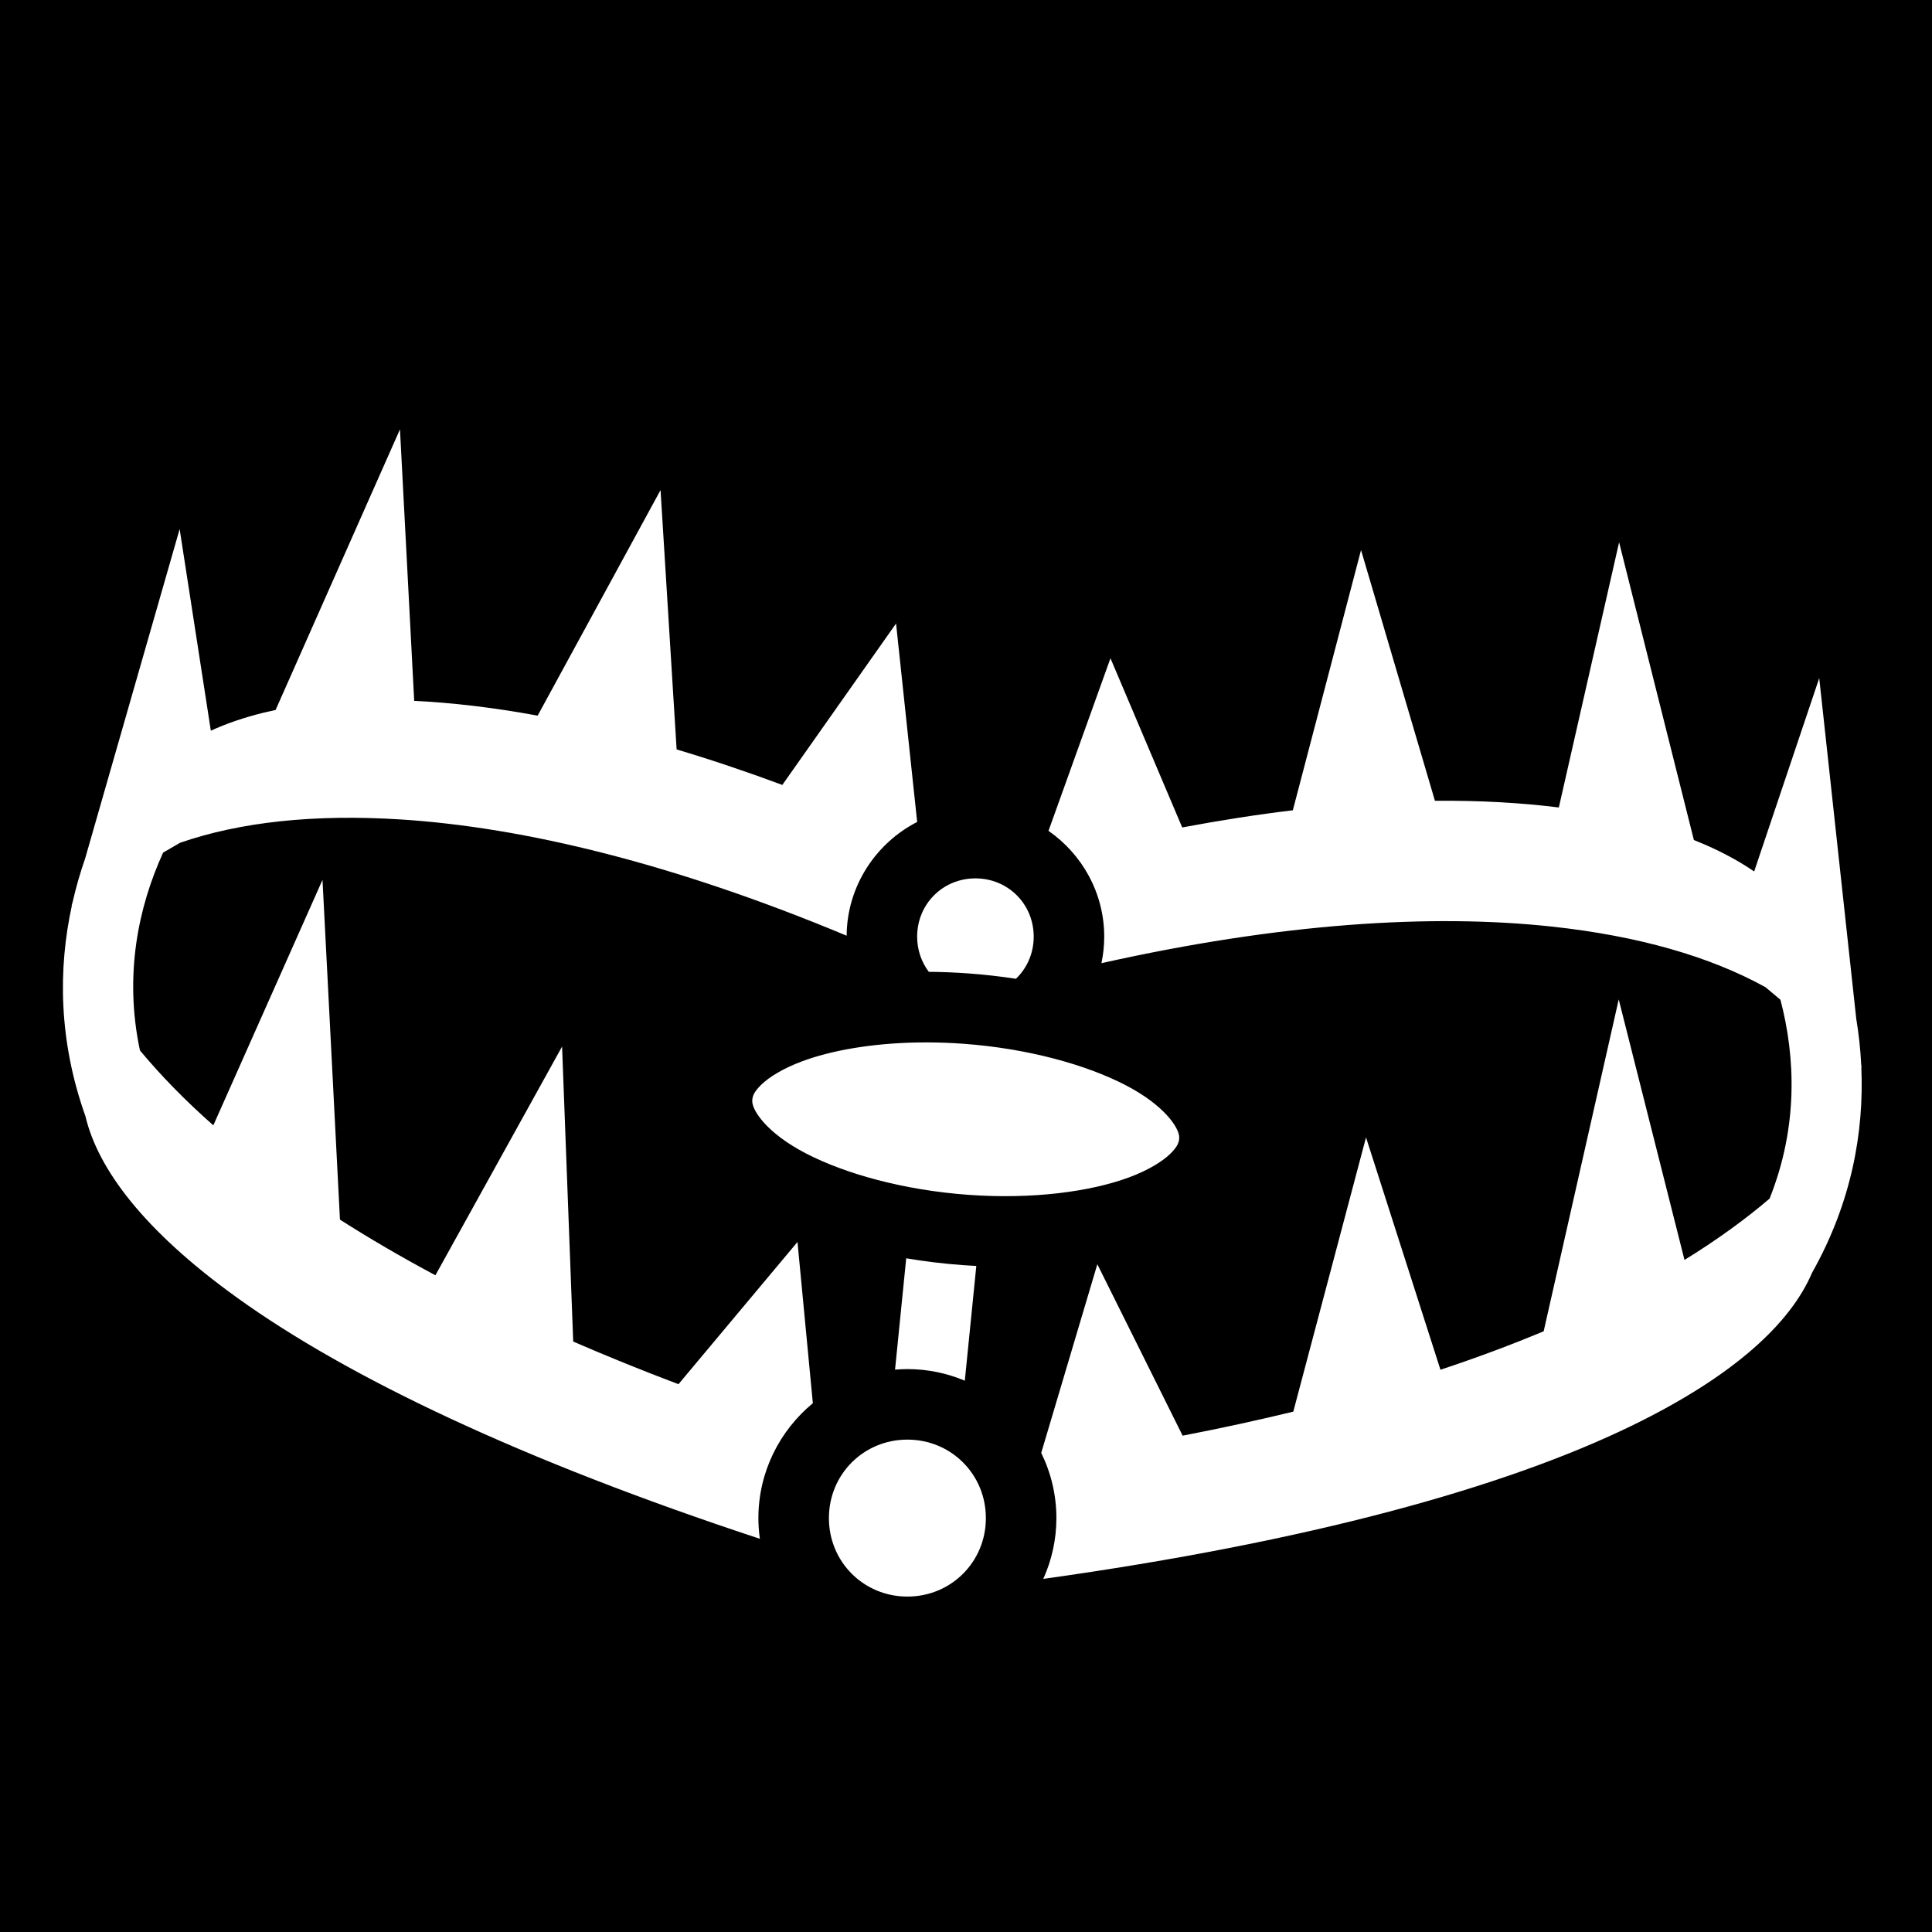
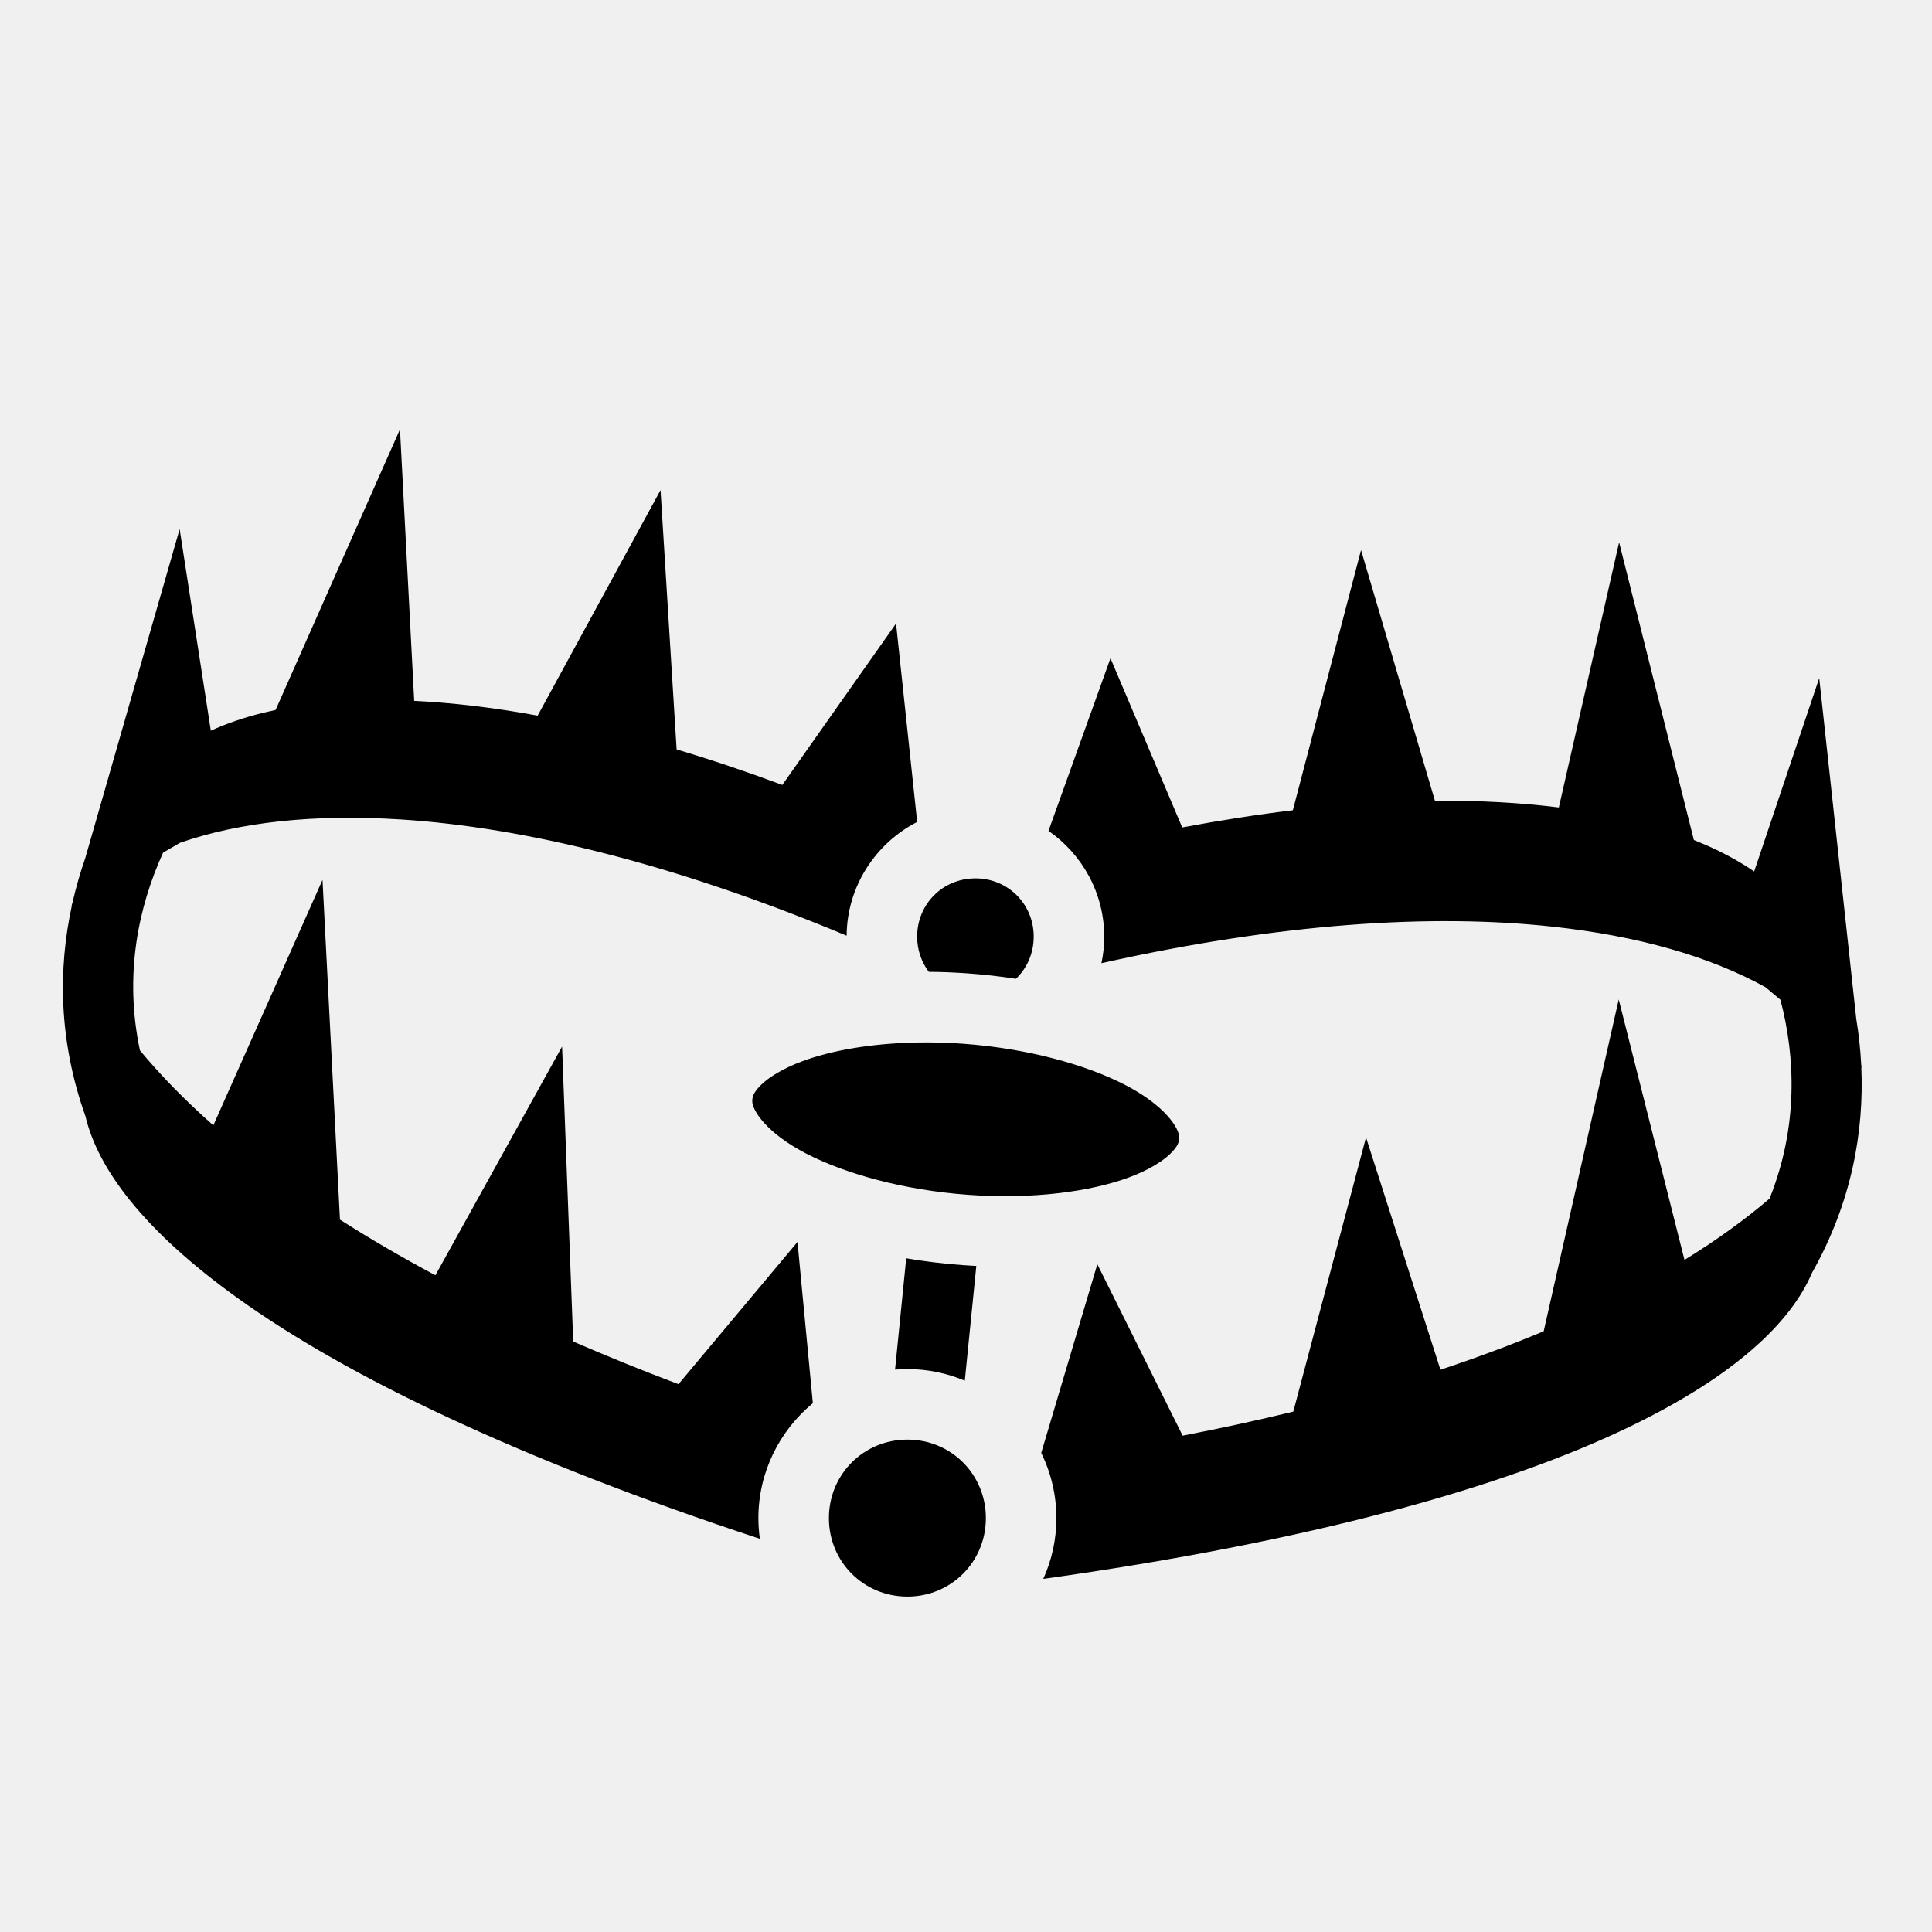
<svg xmlns="http://www.w3.org/2000/svg" viewBox="0 0 512 512">
-   <path d="M0 0h512v512H0z" />
-   <path fill="#fff" d="M106 113.773l-32.963 74.375c-1.058.223-2.103.455-3.12.704-5.293 1.296-9.95 2.918-14.044 4.79l-8.266-53.435-25.037 87.277c-1.296 3.723-2.424 7.607-3.338 11.635l-.26.905.07-.04c-3.632 16.665-3.56 35.726 3.597 55.818 3.306 14.022 15.515 30.355 40.24 48.135 29.193 20.992 75.05 42.954 138.495 63.86-.253-1.795-.393-3.625-.393-5.486 0-12.21 5.637-23.185 14.432-30.447l-4.07-42.73-31.54 37.69c-9.764-3.686-19.047-7.46-27.896-11.3l-2.95-78.177-33.57 60.615c-9.068-4.85-17.496-9.773-25.294-14.75l-4.627-90.04-28.932 65.057c-7.485-6.607-13.957-13.243-19.45-19.86-4.244-20.016-.412-38.063 6.145-52.42l4.483-2.602c15.852-5.496 35.514-7.645 58.504-6.182 32.732 2.084 72.51 11.748 118.152 30.803.098-13.092 7.704-24.51 18.692-30.142l-5.597-52.59-30.14 42.78c-9.68-3.6-19.025-6.73-28.012-9.41l-4.26-68.73-32.567 59.774c-11.784-2.163-22.712-3.436-32.716-3.91l-3.77-71.97zm323.08 29.936l-15.973 70.28c-9.928-1.244-20.884-1.876-32.837-1.777l-19.58-66.443-18.075 68.964c-9.342 1.12-19.127 2.635-29.316 4.55l-19.015-44.84-16.422 45.742c8.9 6.183 14.768 16.47 14.768 28.04 0 2.407-.257 4.758-.74 7.03 47.224-10.57 87.28-13.166 119.37-9.7 22.9 2.47 41.908 7.938 56.592 16.05l3.978 3.332c4.016 15.265 4.72 33.704-2.873 52.707-6.54 5.582-14.047 11.016-22.547 16.25l-17.43-69.034-19.89 87.94c-8.51 3.565-17.626 6.972-27.356 10.198l-19.724-61.576-19.274 72.674c-9.347 2.27-19.107 4.404-29.326 6.37l-22.605-45.43-14.87 49.995c2.57 5.23 4.02 11.097 4.02 17.283 0 5.728-1.25 11.18-3.476 16.107 70.416-9.85 122.176-24.18 155.893-40.565 27.394-13.31 42.205-27.326 47.852-40.582 10.472-18.58 13.79-37.348 13.048-54.388l.063.053-.102-.942c-.214-4.126-.664-8.146-1.308-12.035l-9.81-90.26-17.243 51.245c-3.714-2.54-8.03-4.93-13.023-7.11-.96-.417-1.95-.822-2.954-1.222L429.08 143.71zm-170.584 89.07c-8.642 0-15.443 6.802-15.443 15.445 0 3.53 1.15 6.74 3.084 9.318 3.42.025 6.915.164 10.468.422 4.313.313 8.527.796 12.633 1.422 2.91-2.793 4.705-6.733 4.705-11.162 0-8.64-6.806-15.446-15.447-15.446zm-12.652 43.468c-1.02-.003-2.032.005-3.033.025-12.016.244-22.59 2.134-30.23 4.98-5.094 1.9-8.82 4.23-10.85 6.22-2.03 1.99-2.375 3.155-2.375 4.37 0 2.426 3.81 8.437 14.258 13.844 10.448 5.408 25.905 9.714 42.992 10.954 17.088 1.24 32.486-.854 42.674-4.65 5.093-1.898 8.82-4.23 10.85-6.22 2.03-1.987 2.374-3.154 2.374-4.368 0-2.43-3.81-8.44-14.258-13.847-10.447-5.408-25.904-9.712-42.992-10.95-3.204-.234-6.348-.348-9.41-.357zm-5.688 57.215l-2.96 29.51c1.08-.09 2.17-.15 3.273-.15 5.382 0 10.524 1.1 15.214 3.077l3.05-30.406c-1.153-.06-2.313-.13-3.48-.215-5.18-.376-10.223-.992-15.098-1.817zm.313 48.05c-11.6 0-20.798 9.2-20.798 20.8 0 11.595 9.2 20.796 20.797 20.796 11.594 0 20.798-9.203 20.798-20.798 0-11.595-9.202-20.798-20.8-20.798z" />
+   <path d="M106 113.773l-32.963 74.375c-1.058.223-2.103.455-3.12.704-5.293 1.296-9.95 2.918-14.044 4.79l-8.266-53.435-25.037 87.277c-1.296 3.723-2.424 7.607-3.338 11.635l-.26.905.07-.04c-3.632 16.665-3.56 35.726 3.597 55.818 3.306 14.022 15.515 30.355 40.24 48.135 29.193 20.992 75.05 42.954 138.495 63.86-.253-1.795-.393-3.625-.393-5.486 0-12.21 5.637-23.185 14.432-30.447l-4.07-42.73-31.54 37.69c-9.764-3.686-19.047-7.46-27.896-11.3l-2.95-78.177-33.57 60.615c-9.068-4.85-17.496-9.773-25.294-14.75l-4.627-90.04-28.932 65.057c-7.485-6.607-13.957-13.243-19.45-19.86-4.244-20.016-.412-38.063 6.145-52.42l4.483-2.602c15.852-5.496 35.514-7.645 58.504-6.182 32.732 2.084 72.51 11.748 118.152 30.803.098-13.092 7.704-24.51 18.692-30.142l-5.597-52.59-30.14 42.78c-9.68-3.6-19.025-6.73-28.012-9.41l-4.26-68.73-32.567 59.774c-11.784-2.163-22.712-3.436-32.716-3.91l-3.77-71.97zm323.08 29.936l-15.973 70.28c-9.928-1.244-20.884-1.876-32.837-1.777l-19.58-66.443-18.075 68.964c-9.342 1.12-19.127 2.635-29.316 4.55l-19.015-44.84-16.422 45.742c8.9 6.183 14.768 16.47 14.768 28.04 0 2.407-.257 4.758-.74 7.03 47.224-10.57 87.28-13.166 119.37-9.7 22.9 2.47 41.908 7.938 56.592 16.05l3.978 3.332c4.016 15.265 4.72 33.704-2.873 52.707-6.54 5.582-14.047 11.016-22.547 16.25l-17.43-69.034-19.89 87.94c-8.51 3.565-17.626 6.972-27.356 10.198l-19.724-61.576-19.274 72.674c-9.347 2.27-19.107 4.404-29.326 6.37l-22.605-45.43-14.87 49.995c2.57 5.23 4.02 11.097 4.02 17.283 0 5.728-1.25 11.18-3.476 16.107 70.416-9.85 122.176-24.18 155.893-40.565 27.394-13.31 42.205-27.326 47.852-40.582 10.472-18.58 13.79-37.348 13.048-54.388l.063.053-.102-.942c-.214-4.126-.664-8.146-1.308-12.035l-9.81-90.26-17.243 51.245c-3.714-2.54-8.03-4.93-13.023-7.11-.96-.417-1.95-.822-2.954-1.222L429.08 143.71zm-170.584 89.07c-8.642 0-15.443 6.802-15.443 15.445 0 3.53 1.15 6.74 3.084 9.318 3.42.025 6.915.164 10.468.422 4.313.313 8.527.796 12.633 1.422 2.91-2.793 4.705-6.733 4.705-11.162 0-8.64-6.806-15.446-15.447-15.446zm-12.652 43.468c-1.02-.003-2.032.005-3.033.025-12.016.244-22.59 2.134-30.23 4.98-5.094 1.9-8.82 4.23-10.85 6.22-2.03 1.99-2.375 3.155-2.375 4.37 0 2.426 3.81 8.437 14.258 13.844 10.448 5.408 25.905 9.714 42.992 10.954 17.088 1.24 32.486-.854 42.674-4.65 5.093-1.898 8.82-4.23 10.85-6.22 2.03-1.987 2.374-3.154 2.374-4.368 0-2.43-3.81-8.44-14.258-13.847-10.447-5.408-25.904-9.712-42.992-10.95-3.204-.234-6.348-.348-9.41-.357zm-5.688 57.215l-2.96 29.51c1.08-.09 2.17-.15 3.273-.15 5.382 0 10.524 1.1 15.214 3.077l3.05-30.406c-1.153-.06-2.313-.13-3.48-.215-5.18-.376-10.223-.992-15.098-1.817zm.313 48.05c-11.6 0-20.798 9.2-20.798 20.8 0 11.595 9.2 20.796 20.797 20.796 11.594 0 20.798-9.203 20.798-20.798 0-11.595-9.202-20.798-20.8-20.798z" />
</svg>
